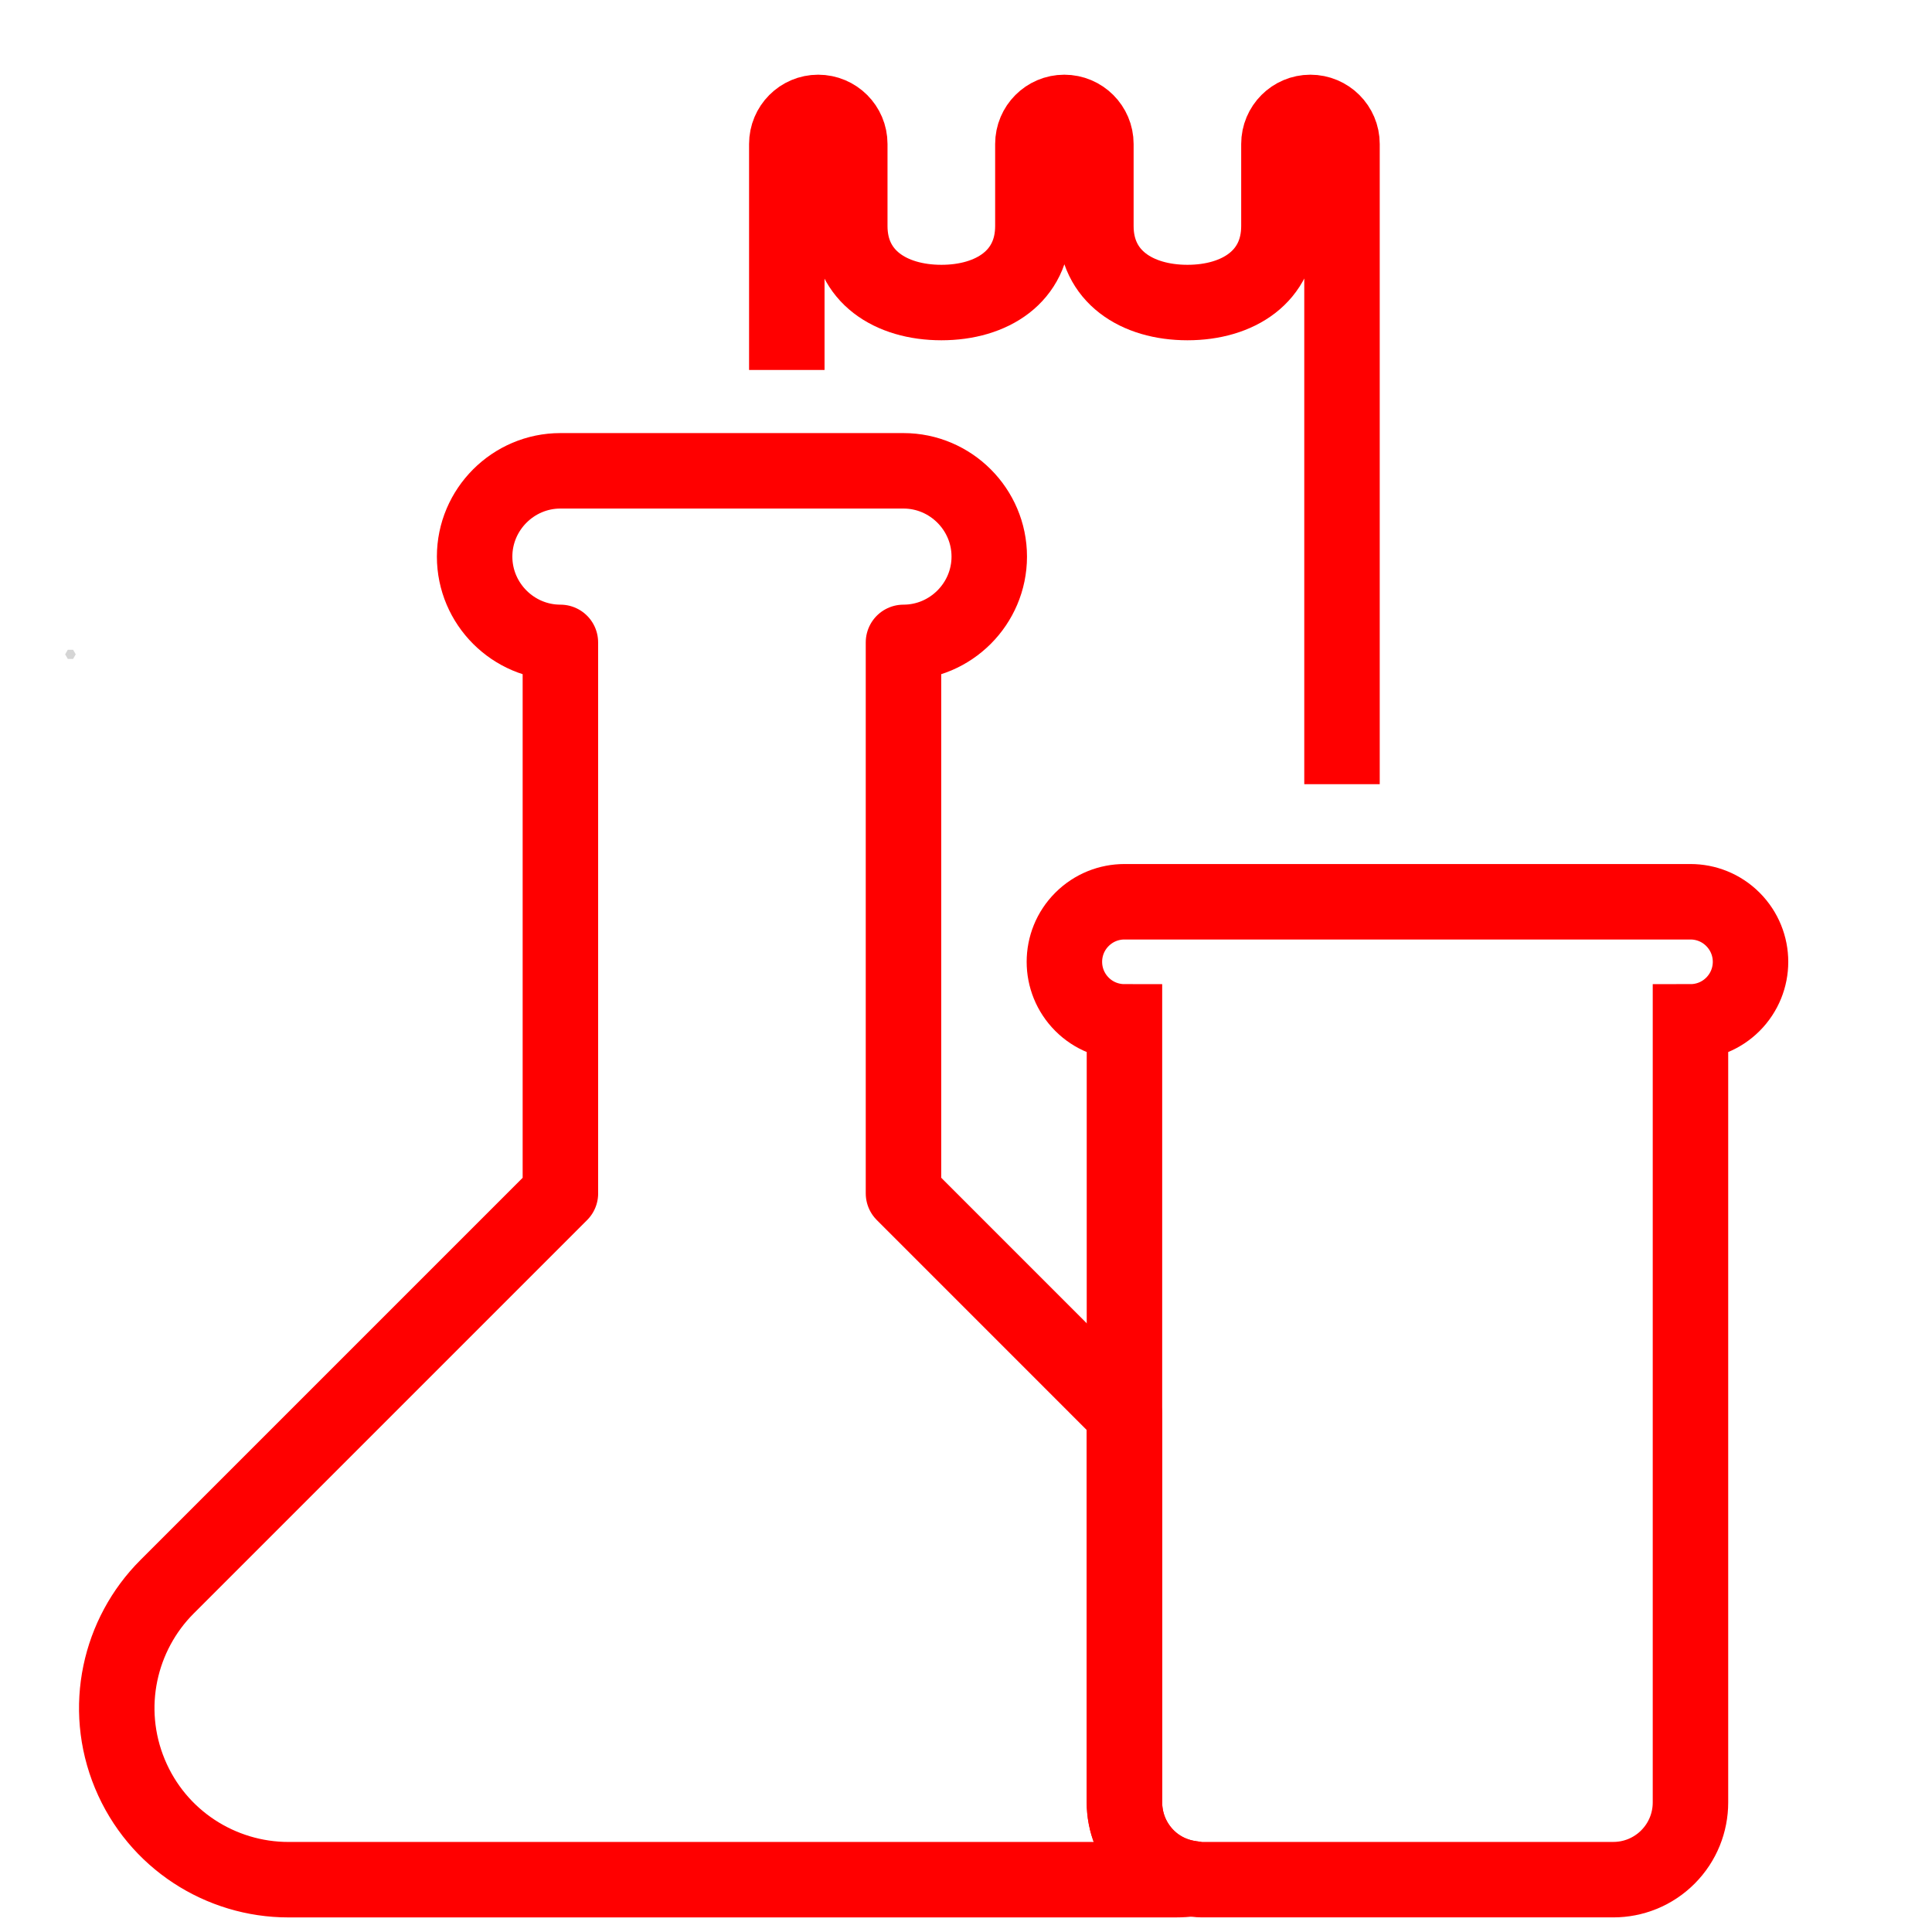
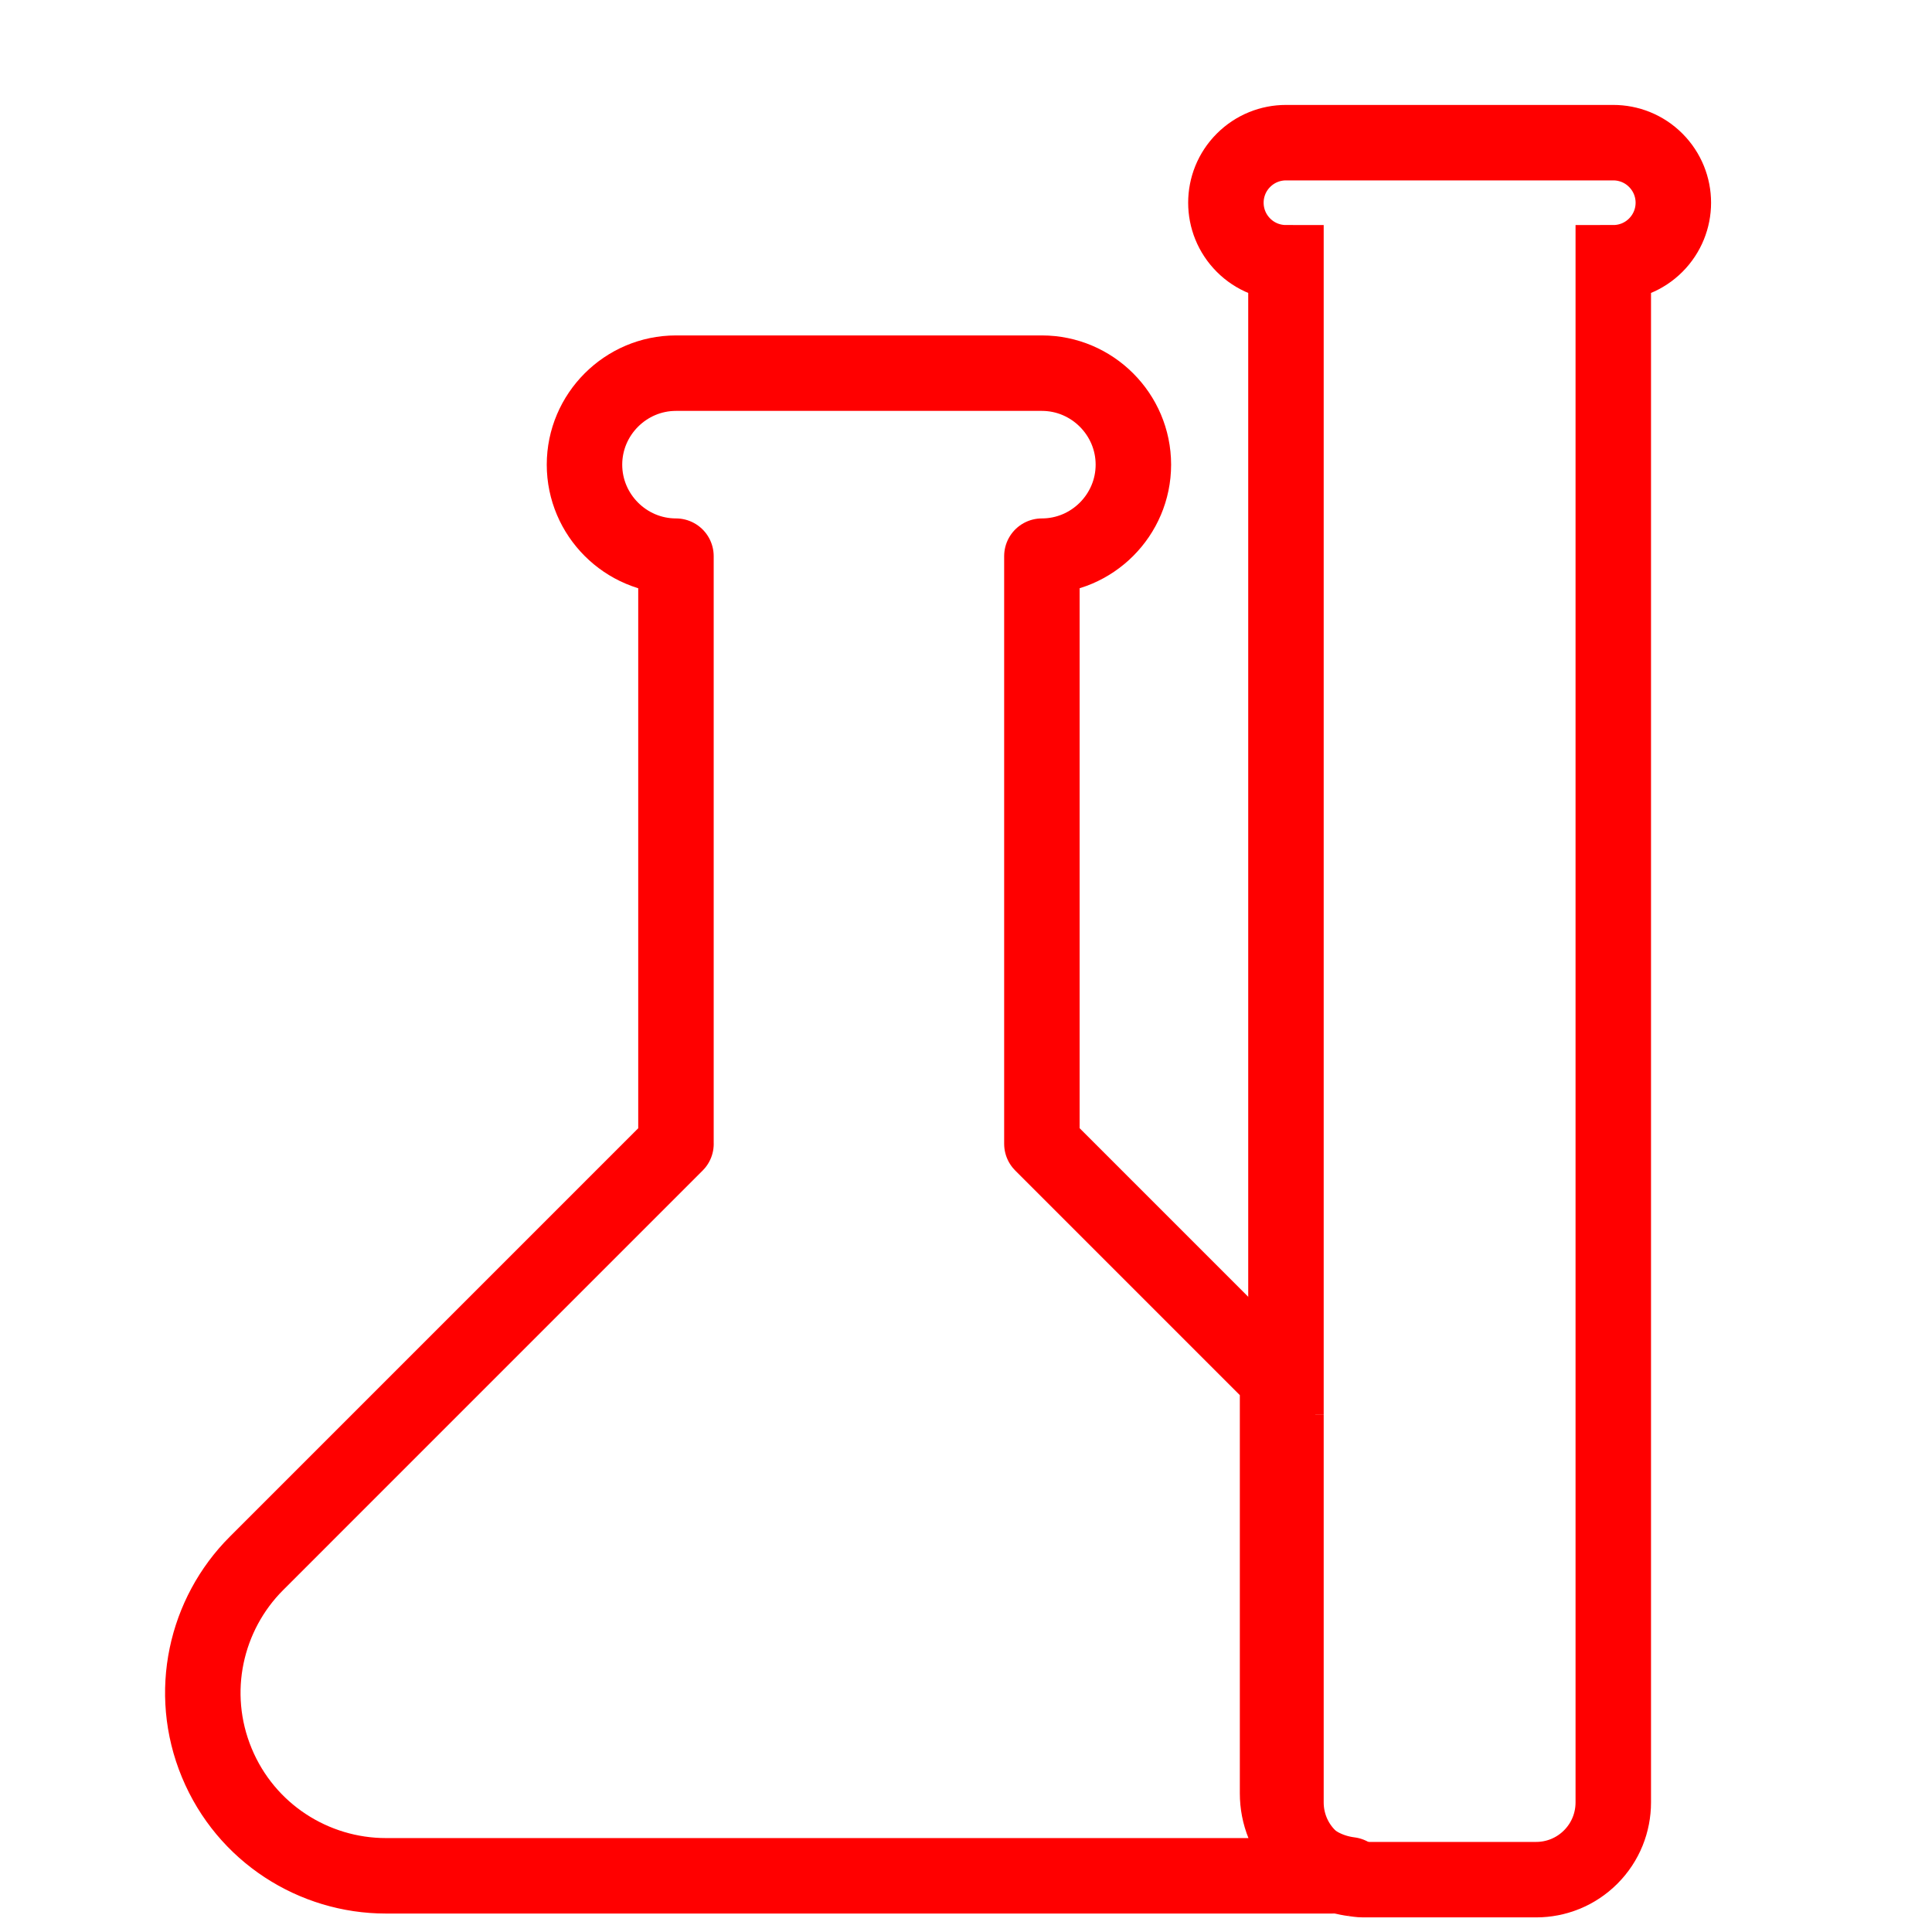
- <svg xmlns="http://www.w3.org/2000/svg" version="1.1" id="Calque_1" x="0px" y="0px" width="128px" height="128px" viewBox="0 0 128 128" enable-background="new 0 0 128 128" xml:space="preserve">
-   <g id="Calque_3" display="none">
-     <g display="inline">
-       <g>
-         <circle fill="none" stroke="#FF0000" stroke-width="5" stroke-linecap="round" stroke-linejoin="round" stroke-miterlimit="10" cx="59.272" cy="69.415" r="7.812" />
-         <circle fill="none" stroke="#FF0000" stroke-width="5" stroke-linecap="round" stroke-linejoin="round" stroke-miterlimit="10" cx="59.272" cy="69.415" r="7.812" />
-         <circle fill="none" stroke="#FF0000" stroke-width="5" stroke-linecap="round" stroke-linejoin="round" stroke-miterlimit="10" cx="59.273" cy="69.415" r="22.62" />
-         <circle fill="none" stroke="#FF0000" stroke-width="5" stroke-linecap="round" stroke-linejoin="round" stroke-miterlimit="10" cx="59.273" cy="69.415" r="38.346" />
-         <circle fill="none" stroke="#FF0000" stroke-width="5" stroke-linecap="round" stroke-linejoin="round" stroke-miterlimit="10" cx="59.273" cy="69.415" r="54.632" />
+ <svg xmlns="http://www.w3.org/2000/svg" version="1.1" x="0px" y="0px" width="128px" height="128px" viewBox="0 0 128 128" enable-background="new 0 0 128 128" xml:space="preserve">
+   <g id="Calque_1">
+     <g id="Calque_3" display="none">
+       <g display="inline">
+         <g>
+           <circle fill="none" stroke="#FF0000" stroke-width="5" stroke-linecap="round" stroke-linejoin="round" stroke-miterlimit="10" cx="59.272" cy="69.415" r="7.812" />
+           <circle fill="none" stroke="#FF0000" stroke-width="5" stroke-linecap="round" stroke-linejoin="round" stroke-miterlimit="10" cx="59.272" cy="69.415" r="7.812" />
+           <circle fill="none" stroke="#FF0000" stroke-width="5" stroke-linecap="round" stroke-linejoin="round" stroke-miterlimit="10" cx="59.273" cy="69.415" r="22.62" />
+           <circle fill="none" stroke="#FF0000" stroke-width="5" stroke-linecap="round" stroke-linejoin="round" stroke-miterlimit="10" cx="59.273" cy="69.415" r="38.346" />
+           <circle fill="none" stroke="#FF0000" stroke-width="5" stroke-linecap="round" stroke-linejoin="round" stroke-miterlimit="10" cx="59.273" cy="69.415" r="54.632" />
+         </g>
+         <line fill="none" stroke="#FF0000" stroke-width="5" stroke-linecap="round" stroke-linejoin="round" stroke-miterlimit="10" x1="113.904" y1="16.864" x2="124.872" y2="16.864" />
+         <line fill="none" stroke="#FF0000" stroke-width="5" stroke-linecap="round" stroke-linejoin="round" stroke-miterlimit="10" x1="113.904" y1="16.864" x2="113.904" y2="5.898" />
+         <line fill="none" stroke="#FF0000" stroke-width="5" stroke-linecap="round" stroke-linejoin="round" stroke-miterlimit="10" x1="59.272" y1="69.415" x2="113.904" y2="16.864" />
      </g>
-       <line fill="none" stroke="#FF0000" stroke-width="5" stroke-linecap="round" stroke-linejoin="round" stroke-miterlimit="10" x1="113.904" y1="16.864" x2="124.872" y2="16.864" />
-       <line fill="none" stroke="#FF0000" stroke-width="5" stroke-linecap="round" stroke-linejoin="round" stroke-miterlimit="10" x1="113.904" y1="16.864" x2="113.904" y2="5.898" />
-       <line fill="none" stroke="#FF0000" stroke-width="5" stroke-linecap="round" stroke-linejoin="round" stroke-miterlimit="10" x1="59.272" y1="69.415" x2="113.904" y2="16.864" />
    </g>
+     <g id="Calque_2_1_" display="none">
+       <g display="inline">
+         <path fill="none" stroke="#FF0000" stroke-width="5" stroke-linecap="round" stroke-linejoin="round" stroke-miterlimit="10" d="     M211.38,143.066v-38.012h5.935V94.807H173.5v10.248h5.932v38.012c-13.17,6.059-22.313,19.354-22.313,34.803     c0,21.146,17.146,38.294,38.294,38.294c21.146,0,38.29-17.146,38.29-38.294C233.697,162.421,224.55,149.121,211.38,143.066z" />
+         <path fill="none" stroke="#FF0000" stroke-width="5" stroke-linecap="round" stroke-linejoin="round" stroke-miterlimit="10" d="     M226.303,177.277c0,17.063-13.832,30.896-30.895,30.896c-17.067,0-30.898-13.833-30.898-30.896c0,0,5.887-20.312,32.211-9.277     C223.044,179.032,226.303,177.277,226.303,177.277z" />
+         <circle fill="none" stroke="#FF0000" stroke-width="5" stroke-linecap="round" stroke-linejoin="round" stroke-miterlimit="10" cx="213.662" cy="160.402" r="4.315" />
+       </g>
+     </g>
+     <g id="Calque_5" display="none">
+ 	</g>
+     <path fill="none" stroke="#FF0000" stroke-width="5" stroke-linecap="round" stroke-linejoin="round" stroke-miterlimit="10" d="   M84.642,118.814V91.396L69.028,75.781V36.847c3.335,0,6.061-2.727,6.061-6.062c0-3.333-2.726-6.062-6.061-6.062H44.784   c-3.333,0-6.06,2.729-6.06,6.062c0,3.335,2.728,6.062,6.06,6.062v38.936h0.002l-27.795,27.796   c-3.364,3.362-4.562,8.544-2.629,13.211c1.932,4.665,6.443,7.487,11.199,7.487h62.69c0.394,0,0.784-0.025,1.174-0.067   c-1.162-0.145-2.289-0.642-3.183-1.533C85.174,121.607,84.642,120.214,84.642,118.814z" />
+     <path fill="none" stroke="#FF0000" stroke-width="5" stroke-miterlimit="10" d="M85.198,93.706v25.707   c0,1.312,0.498,2.618,1.497,3.616c0.838,0.839,1.897,1.305,2.987,1.438" />
  </g>
-   <g id="Calque_2_1_" display="none">
-     <g display="inline">
-       <path fill="none" stroke="#FF0000" stroke-width="5" stroke-linecap="round" stroke-linejoin="round" stroke-miterlimit="10" d="    M211.38,143.066v-38.012h5.935V94.807H173.5v10.248h5.932v38.012c-13.17,6.058-22.313,19.354-22.313,34.802    c0,21.146,17.146,38.294,38.294,38.294c21.146,0,38.29-17.146,38.29-38.294C233.697,162.421,224.55,149.121,211.38,143.066z" />
-       <path fill="none" stroke="#FF0000" stroke-width="5" stroke-linecap="round" stroke-linejoin="round" stroke-miterlimit="10" d="    M226.303,177.277c0,17.063-13.832,30.896-30.895,30.896c-17.067,0-30.898-13.833-30.898-30.896c0,0,5.887-20.311,32.211-9.277    C223.044,179.032,226.303,177.277,226.303,177.277z" />
-       <circle fill="none" stroke="#FF0000" stroke-width="5" stroke-linecap="round" stroke-linejoin="round" stroke-miterlimit="10" cx="213.662" cy="160.402" r="4.315" />
-     </g>
-   </g>
-   <g id="Calque_5" display="none">
- </g>
-   <polygon fill="#D5D5D5" points="5.018,43.352 4.842,43.655 4.492,43.655 4.316,43.352 4.492,43.048 4.842,43.048 " />
-   <path fill="none" stroke="#FF0000" stroke-width="5" stroke-miterlimit="10" d="M88.911,51.954V9.539c0-1.154-0.938-2.09-2.097-2.09  c-1.146,0-2.082,0.936-2.082,2.09v5.437c0,3.347-2.717,5.068-6.061,5.068c-3.348,0-6.066-1.722-6.066-5.068V9.539  c0-1.154-0.938-2.09-2.092-2.09c-1.147,0-2.082,0.936-2.082,2.09v5.437c0,3.347-2.72,5.068-6.06,5.068  c-3.349,0-6.071-1.722-6.071-5.068V9.539c0-1.154-0.938-2.09-2.096-2.09c-1.144,0-2.076,0.936-2.076,2.09v14.972" />
-   <g>
-     <path fill="none" stroke="#FF0000" stroke-width="5" stroke-miterlimit="10" d="M78.982,124.469   c0.209,0.026,0.418,0.063,0.629,0.063h27.277c1.309,0,2.616-0.501,3.614-1.499c0.998-0.999,1.496-2.309,1.496-3.617V67.701   c1.021,0,2.036-0.389,2.813-1.165c0.775-0.777,1.166-1.795,1.166-2.813c0-1.019-0.391-2.036-1.166-2.813   c-0.775-0.777-1.795-1.166-2.813-1.166H74.498c-1.018,0-2.035,0.389-2.813,1.166c-0.777,0.776-1.166,1.794-1.166,2.813   c0,1.018,0.389,2.035,1.166,2.813c0.774,0.776,1.795,1.165,2.813,1.165v26.005" />
-     <path fill="none" stroke="#FF0000" stroke-width="5" stroke-linecap="round" stroke-linejoin="round" stroke-miterlimit="10" d="   M74.498,119.413V93.706l-14.64-14.642V42.56c3.127,0,5.683-2.557,5.683-5.684c0-3.125-2.556-5.683-5.683-5.683H37.127   c-3.125,0-5.682,2.558-5.682,5.683c0,3.127,2.557,5.684,5.682,5.684v36.506h0.002l-26.061,26.061   c-3.154,3.152-4.277,8.012-2.465,12.387s6.041,7.02,10.501,7.02h58.778c0.369,0,0.735-0.024,1.101-0.063   c-1.09-0.136-2.147-0.602-2.985-1.438C74.996,122.031,74.498,120.725,74.498,119.413z" />
-     <path fill="none" stroke="#FF0000" stroke-width="5" stroke-miterlimit="10" d="M74.498,93.706v25.707   c0,1.312,0.498,2.618,1.497,3.616c0.838,0.839,1.897,1.305,2.987,1.438" />
+   <g id="Calque_2">
+     <path fill="none" stroke="#FF0000" stroke-width="5" stroke-miterlimit="10" d="M89.683,124.469   c0.209,0.026,0.418,0.063,0.629,0.063h11.463c1.309,0,2.615-0.501,3.613-1.499c0.998-0.999,1.496-2.309,1.496-3.617V17.409   c1.021,0,2.036-0.389,2.813-1.165c0.775-0.777,1.166-1.795,1.166-2.813c0-1.019-0.391-2.036-1.166-2.813   c-0.774-0.777-1.795-1.166-2.813-1.166H85.198c-1.018,0-2.035,0.389-2.813,1.166c-0.777,0.776-1.166,1.794-1.166,2.813   c0,1.018,0.389,2.035,1.166,2.813c0.773,0.776,1.795,1.165,2.813,1.165v76.297" />
  </g>
</svg>
